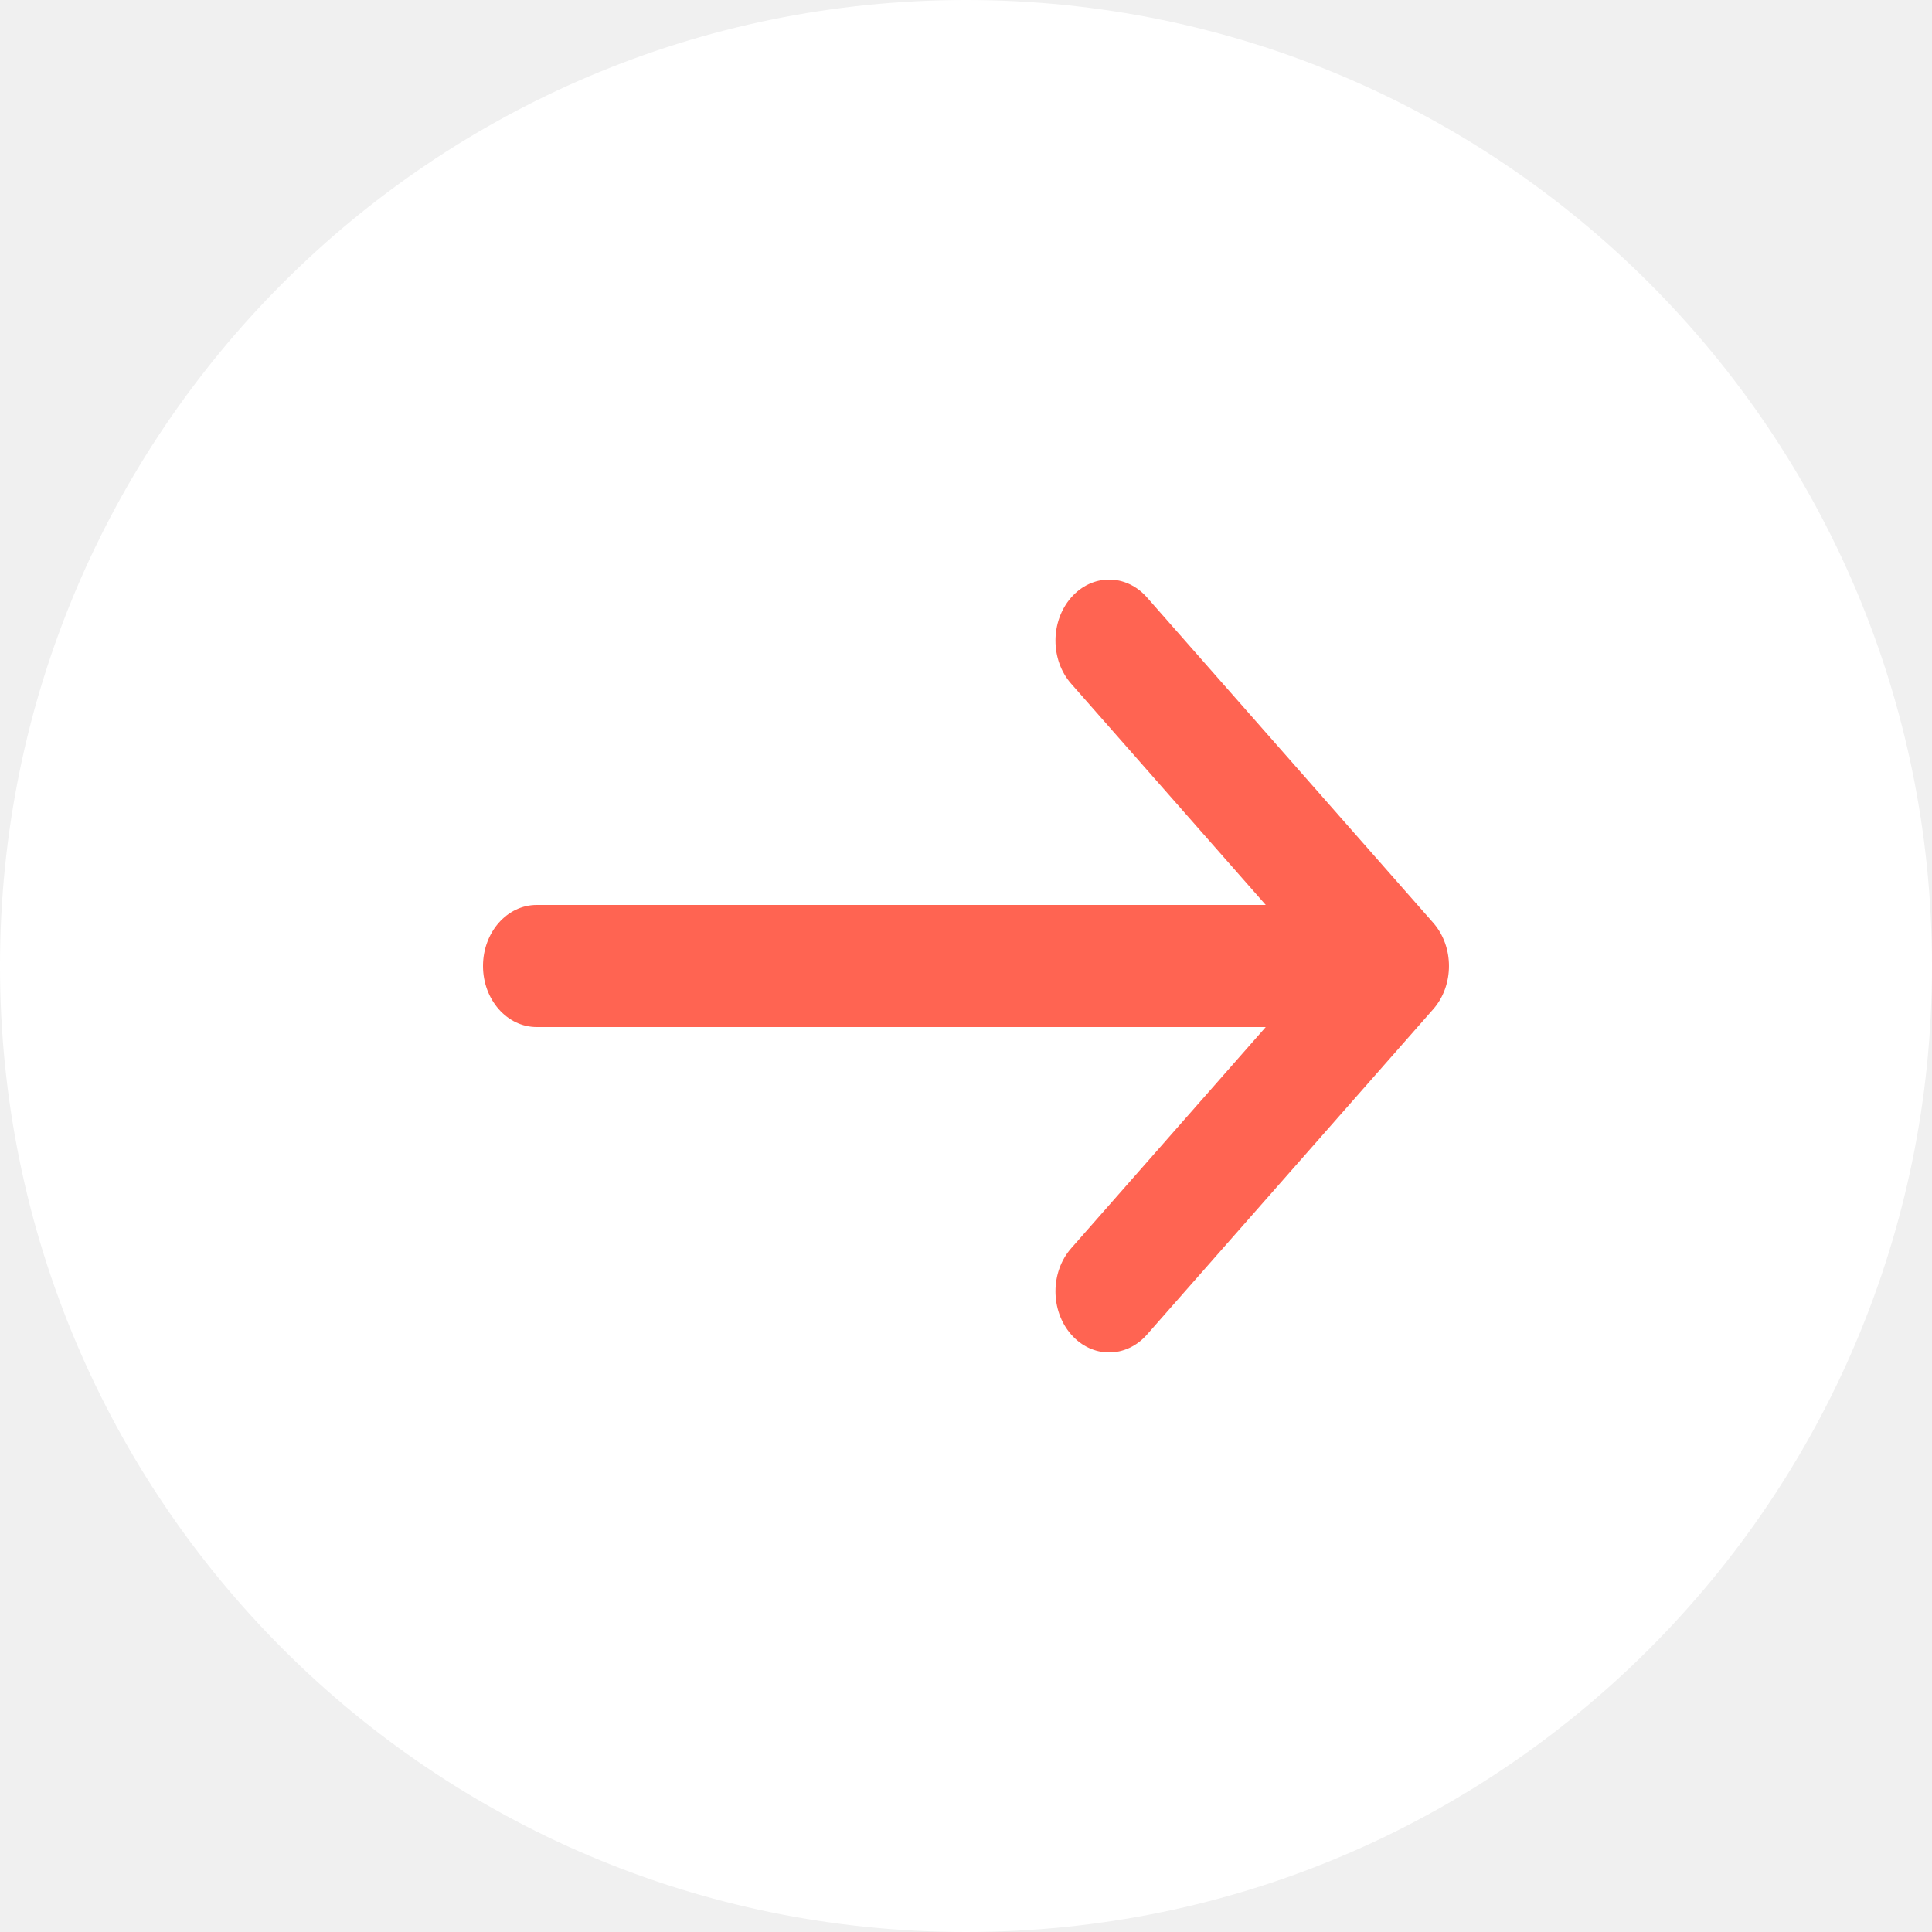
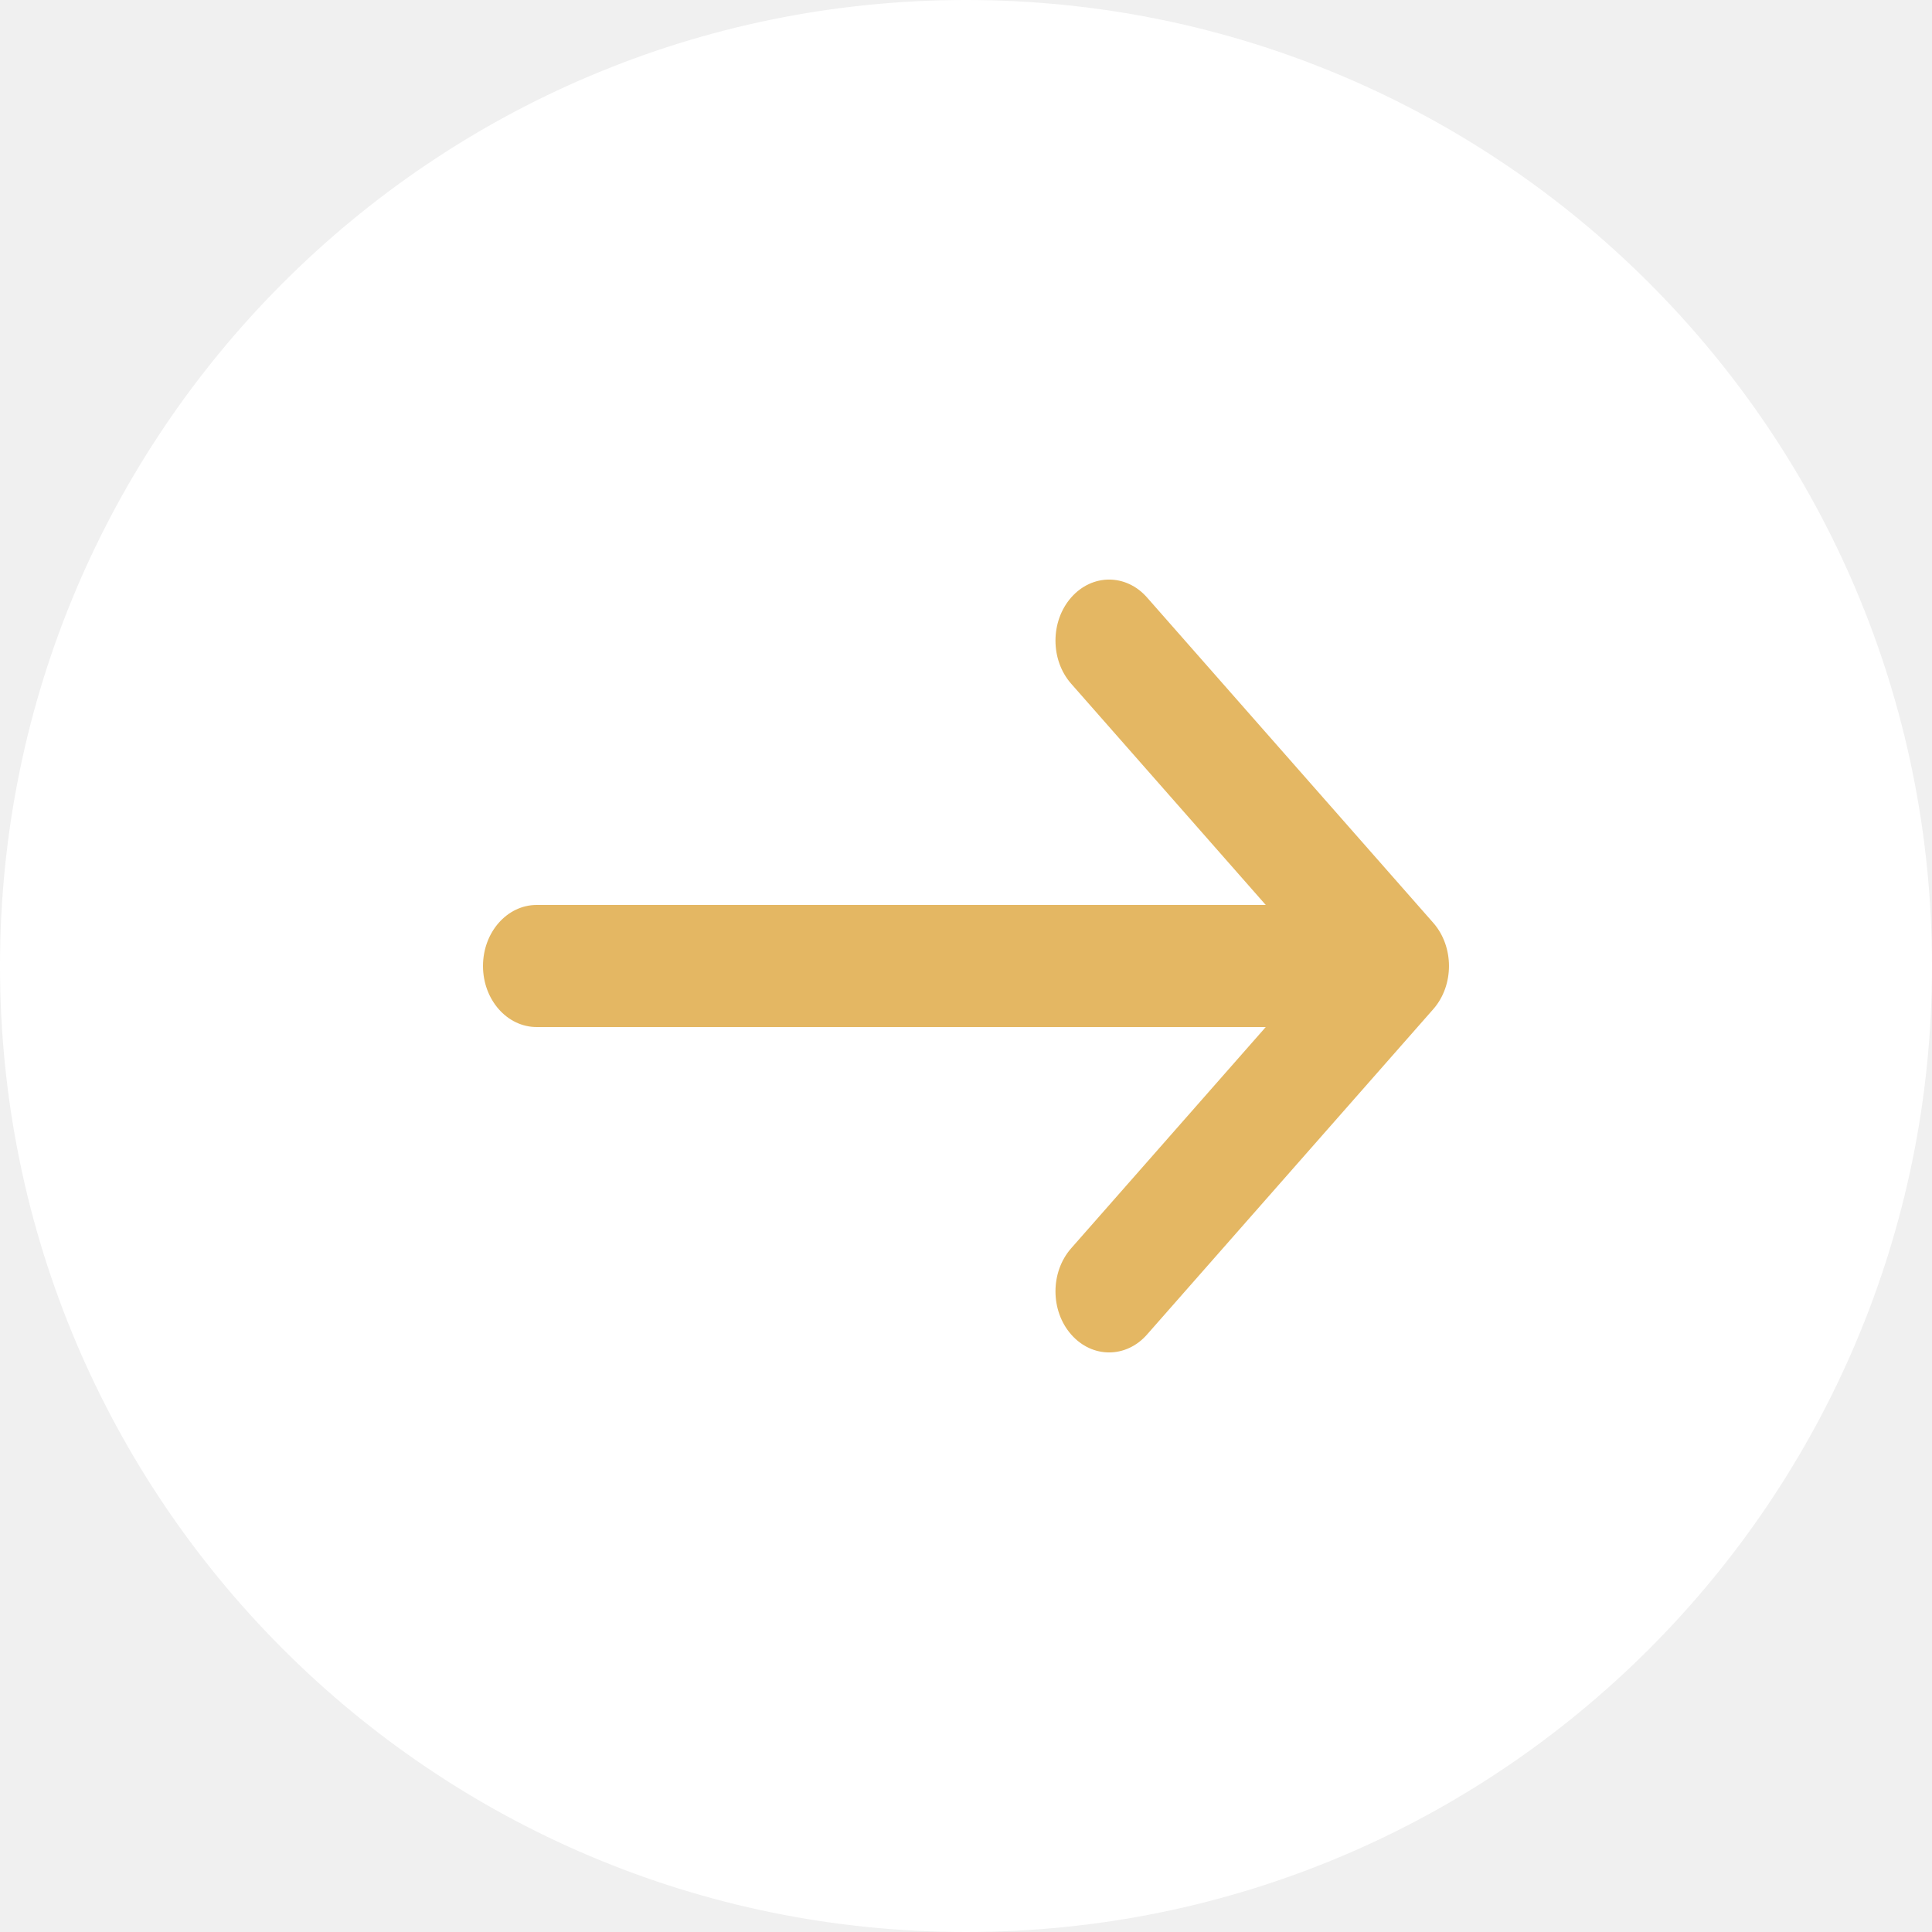
<svg xmlns="http://www.w3.org/2000/svg" width="20" height="20" viewBox="0 0 20 20" fill="none">
  <path d="M20 10C20 15.523 15.523 20 10 20C4.477 20 0 15.523 0 10C0 4.477 4.477 0 10 0C15.523 0 20 4.477 20 10Z" fill="white" />
-   <path fill-rule="evenodd" clip-rule="evenodd" d="M11.089 6.185C10.872 6.432 10.872 6.832 11.089 7.078L13.103 9.368H5.556C5.249 9.368 5 9.651 5 10C5 10.349 5.249 10.632 5.556 10.632H13.103L11.089 12.922C10.872 13.168 10.872 13.568 11.089 13.815C11.306 14.062 11.657 14.062 11.874 13.815L14.837 10.447C15.054 10.2 15.054 9.8 14.837 9.553L11.874 6.185C11.657 5.938 11.306 5.938 11.089 6.185Z" fill="#FF6452" />
+   <path fill-rule="evenodd" clip-rule="evenodd" d="M11.089 6.185C10.872 6.432 10.872 6.832 11.089 7.078L13.103 9.368H5.556C5.249 9.368 5 9.651 5 10C5 10.349 5.249 10.632 5.556 10.632H13.103L11.089 12.922C10.872 13.168 10.872 13.568 11.089 13.815C11.306 14.062 11.657 14.062 11.874 13.815L14.837 10.447C15.054 10.2 15.054 9.8 14.837 9.553L11.874 6.185C11.657 5.938 11.306 5.938 11.089 6.185Z" fill="#e4b763" />
</svg>
